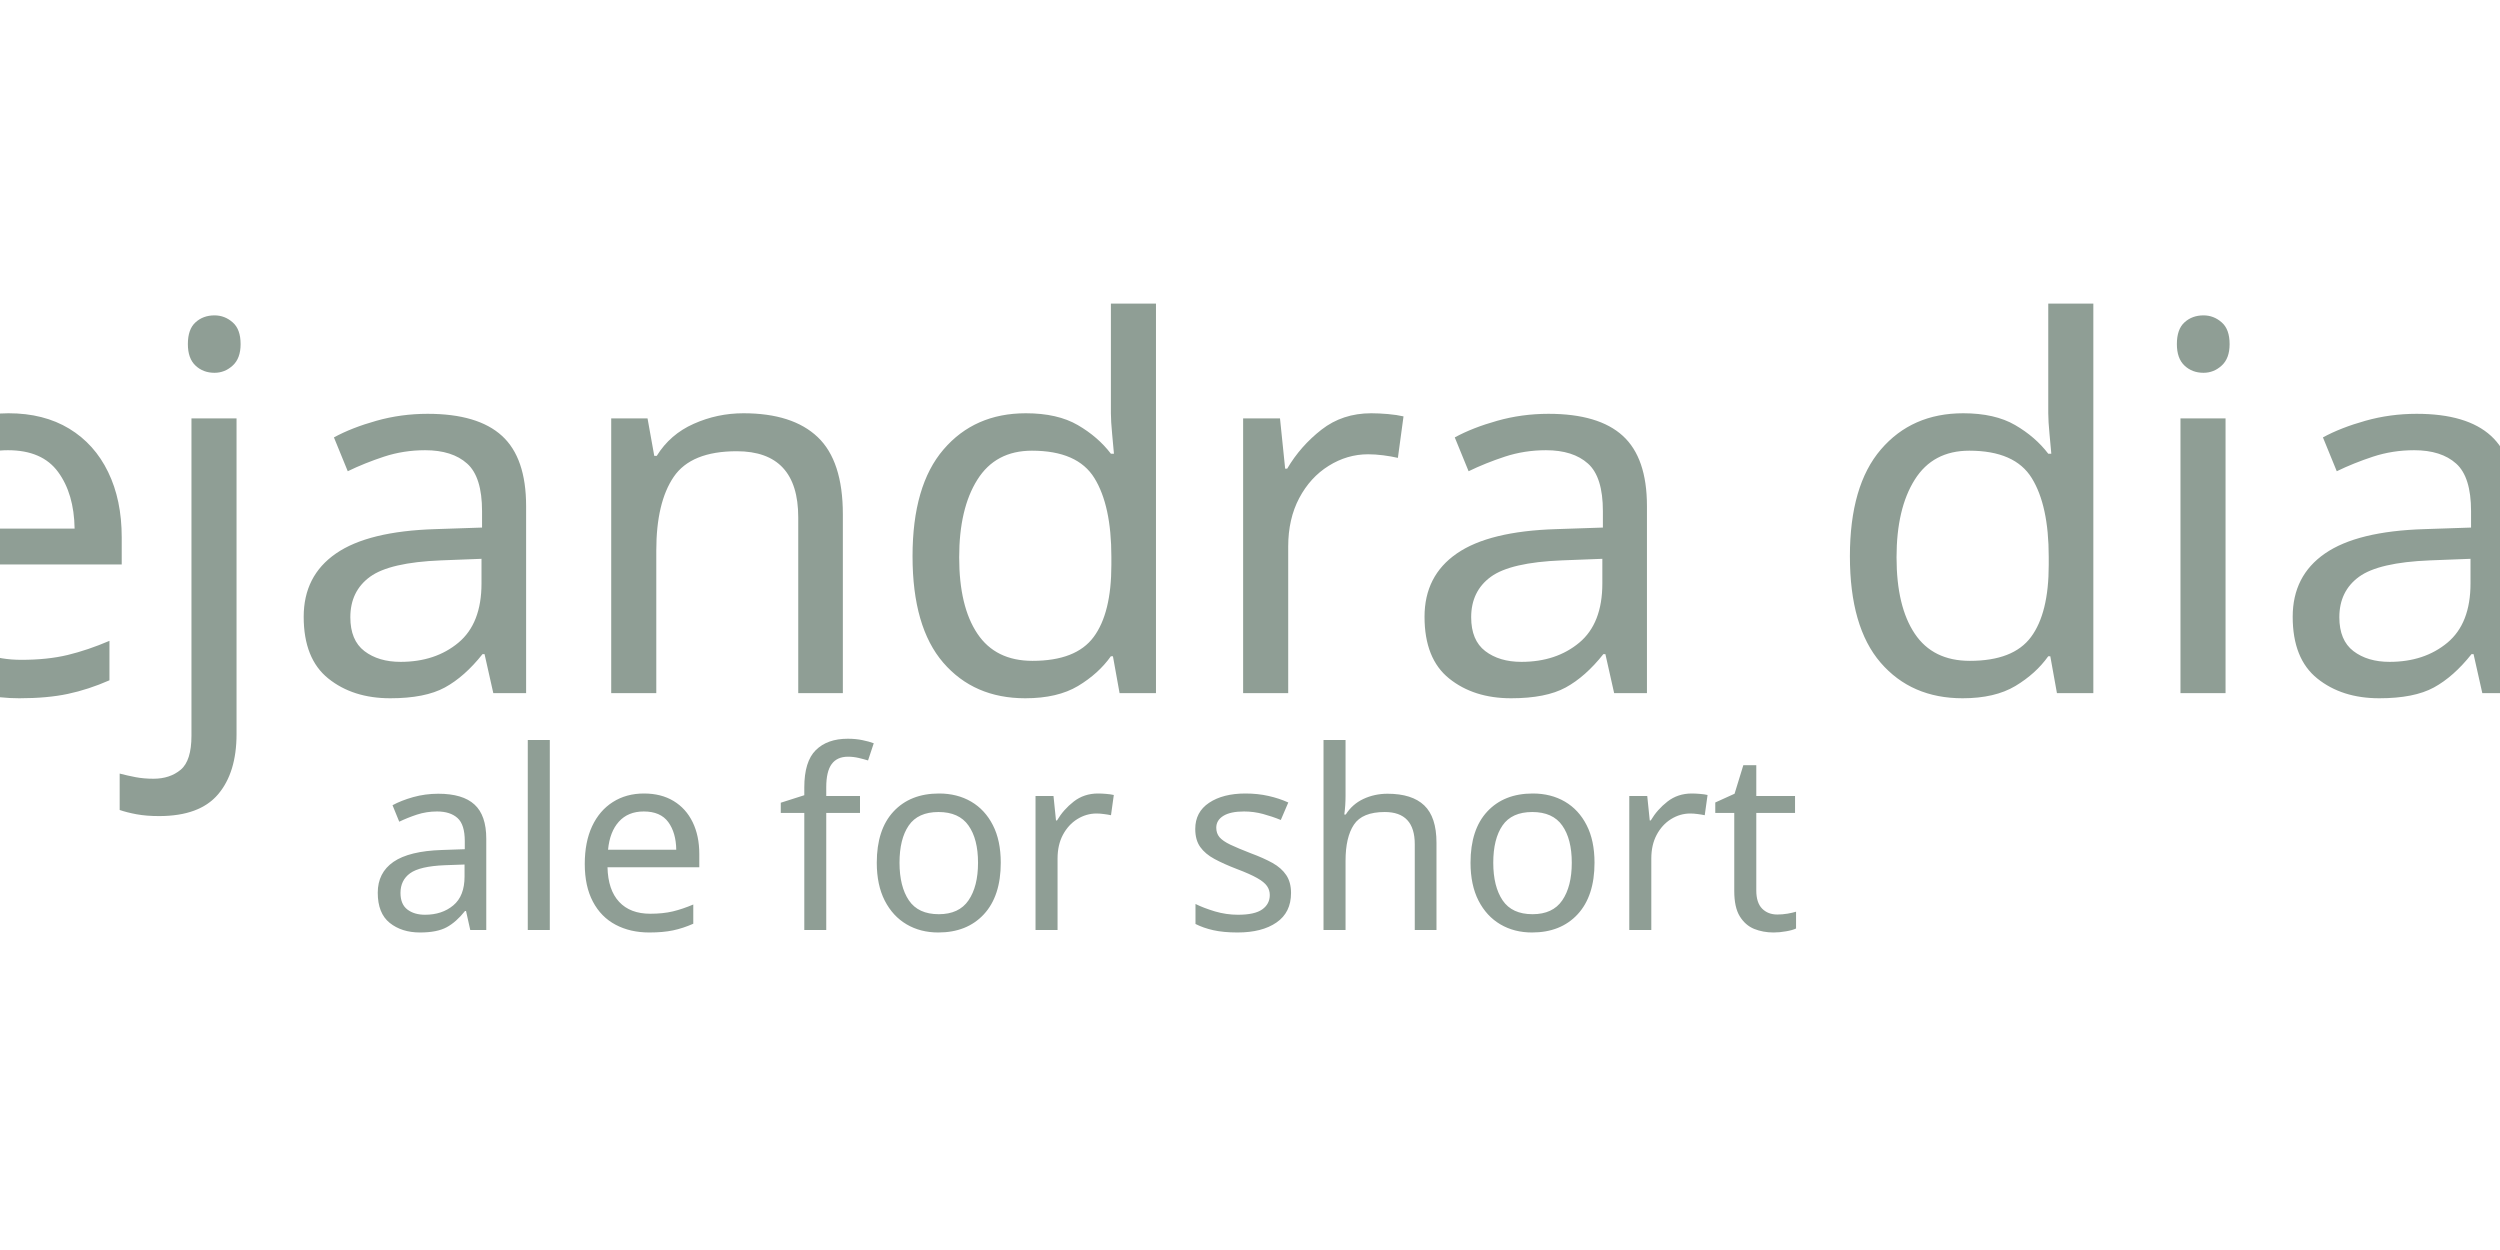
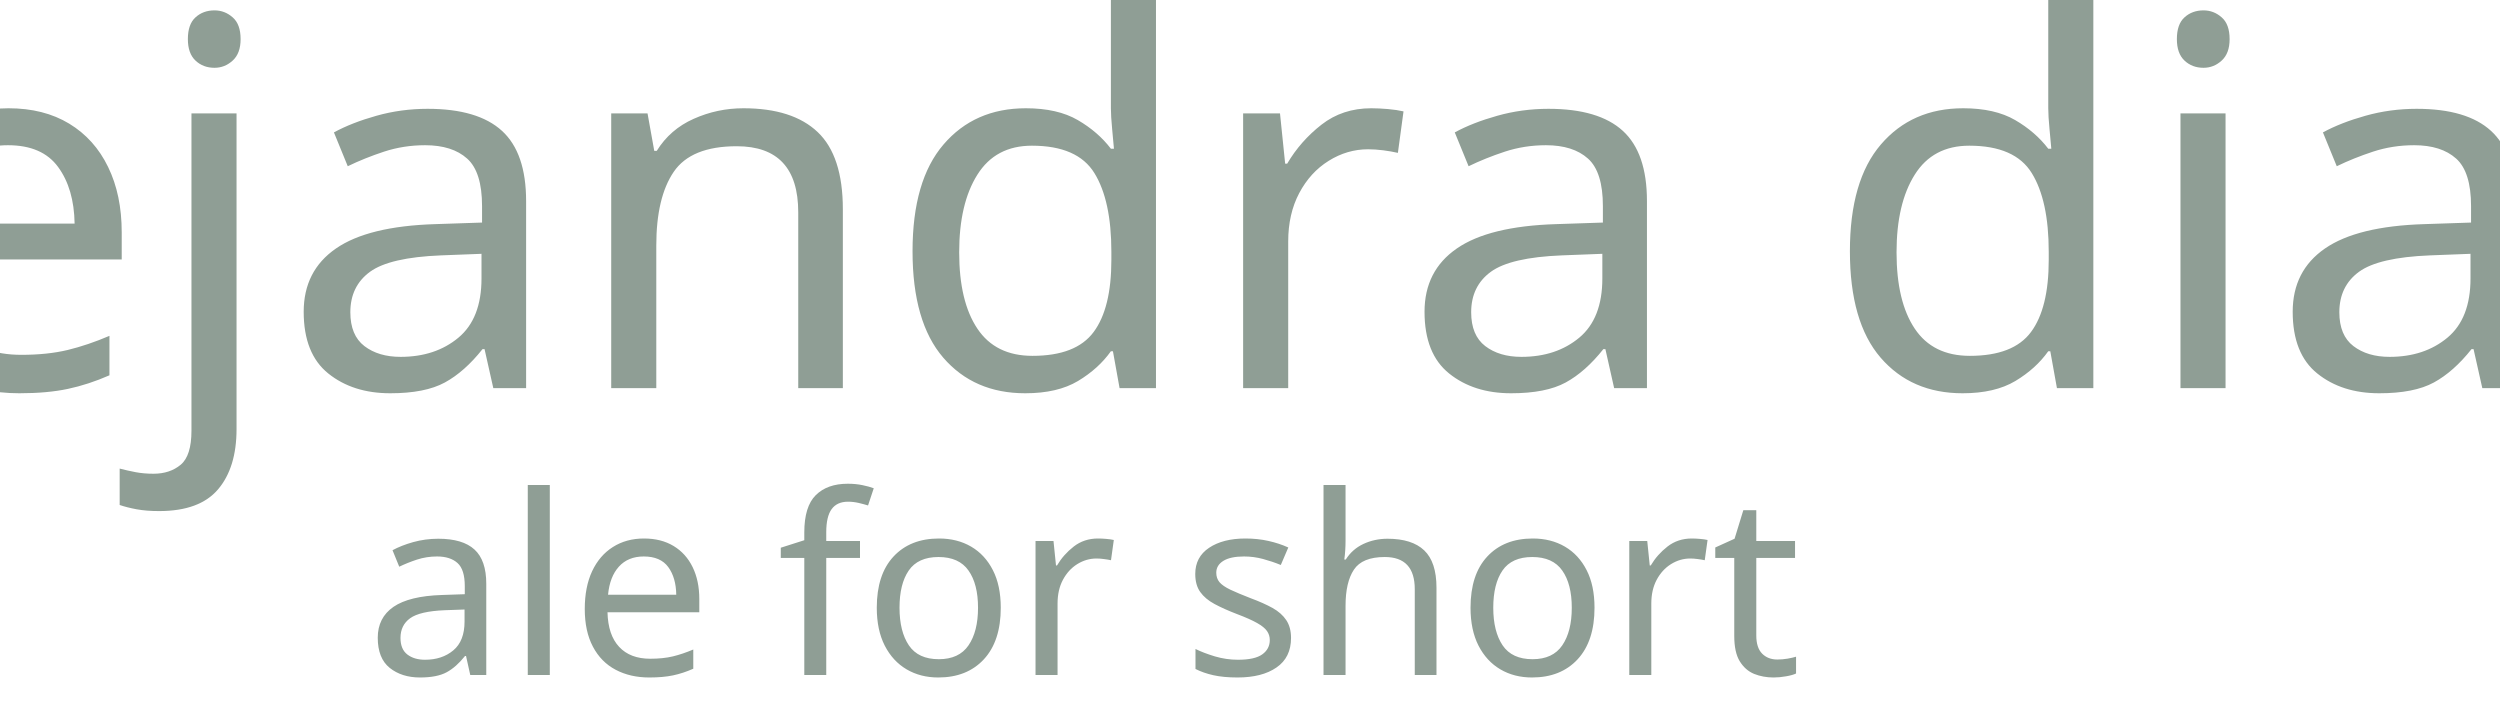
- <svg xmlns="http://www.w3.org/2000/svg" width="500" height="250" viewBox="0 0 500 250" id="svg2" version="1.1">
+ <svg xmlns="http://www.w3.org/2000/svg" width="500" height="145" viewBox="0 0 500 145" id="svg2" version="1.1">
  <defs id="defs4" />
-   <g id="layer1" transform="translate(0,-802.3622)">
-     <text xml:space="preserve" style="font-style:normal;font-weight:normal;font-size:40px;line-height:125%;font-family:sans-serif;text-align:center;letter-spacing:0px;word-spacing:0px;text-anchor:middle;fill:#8f9e95;fill-opacity:1;stroke:none;stroke-width:1px;stroke-linecap:butt;stroke-linejoin:miter;stroke-opacity:1" x="249.658" y="940.983" id="text3336">
-       <tspan id="tspan3338" x="249.658" y="940.983" style="font-style:normal;font-variant:normal;font-weight:normal;font-stretch:normal;font-size:102.5px;font-family:Perpetua;-inkscape-font-specification:Perpetua;fill:#8f9e95;fill-opacity:1">alejandra diaz</tspan>
+   <g id="layer1" transform="translate(0,-907.3622)">
+     <text xml:space="preserve" style="font-style:normal;font-weight:normal;font-size:40px;line-height:125%;font-family:sans-serif;text-align:center;letter-spacing:0px;word-spacing:0px;text-anchor:middle;fill:#8f9e95;fill-opacity:1;stroke:none;stroke-width:1px;stroke-linecap:butt;stroke-linejoin:miter;stroke-opacity:1" x="249.658" y="984.983" id="text3336">
+       <tspan id="tspan3338" x="249.658" y="984.983" style="font-style:normal;font-variant:normal;font-weight:normal;font-stretch:normal;font-size:102.5px;font-family:Perpetua;-inkscape-font-specification:Perpetua;fill:#8f9e95;fill-opacity:1">alejandra diaz</tspan>
    </text>
-     <text xml:space="preserve" style="font-style:normal;font-weight:normal;font-size:50px;line-height:125%;font-family:sans-serif;text-align:center;letter-spacing:0px;word-spacing:0px;text-anchor:middle;fill:#000000;fill-opacity:1;stroke:none;stroke-width:1px;stroke-linecap:butt;stroke-linejoin:miter;stroke-opacity:1" x="249.28" y="988.362" id="text4148">
-       <tspan id="tspan4150" x="249.28" y="988.362" style="font-style:normal;font-variant:normal;font-weight:normal;font-stretch:normal;font-size:50px;font-family:Perpetua;-inkscape-font-specification:Perpetua;fill:#8f9e95;fill-opacity:1">ale for short</tspan>
+     <text xml:space="preserve" style="font-style:normal;font-weight:normal;font-size:50px;line-height:125%;font-family:sans-serif;text-align:center;letter-spacing:0px;word-spacing:0px;text-anchor:middle;fill:#000000;fill-opacity:1;stroke:none;stroke-width:1px;stroke-linecap:butt;stroke-linejoin:miter;stroke-opacity:1" x="249.28" y="1042.362" id="text4148">
+       <tspan id="tspan4150" x="249.28" y="1042.362" style="font-style:normal;font-variant:normal;font-weight:normal;font-stretch:normal;font-size:50px;font-family:Perpetua;-inkscape-font-specification:Perpetua;fill:#8f9e95;fill-opacity:1">ale for short</tspan>
    </text>
  </g>
</svg>
